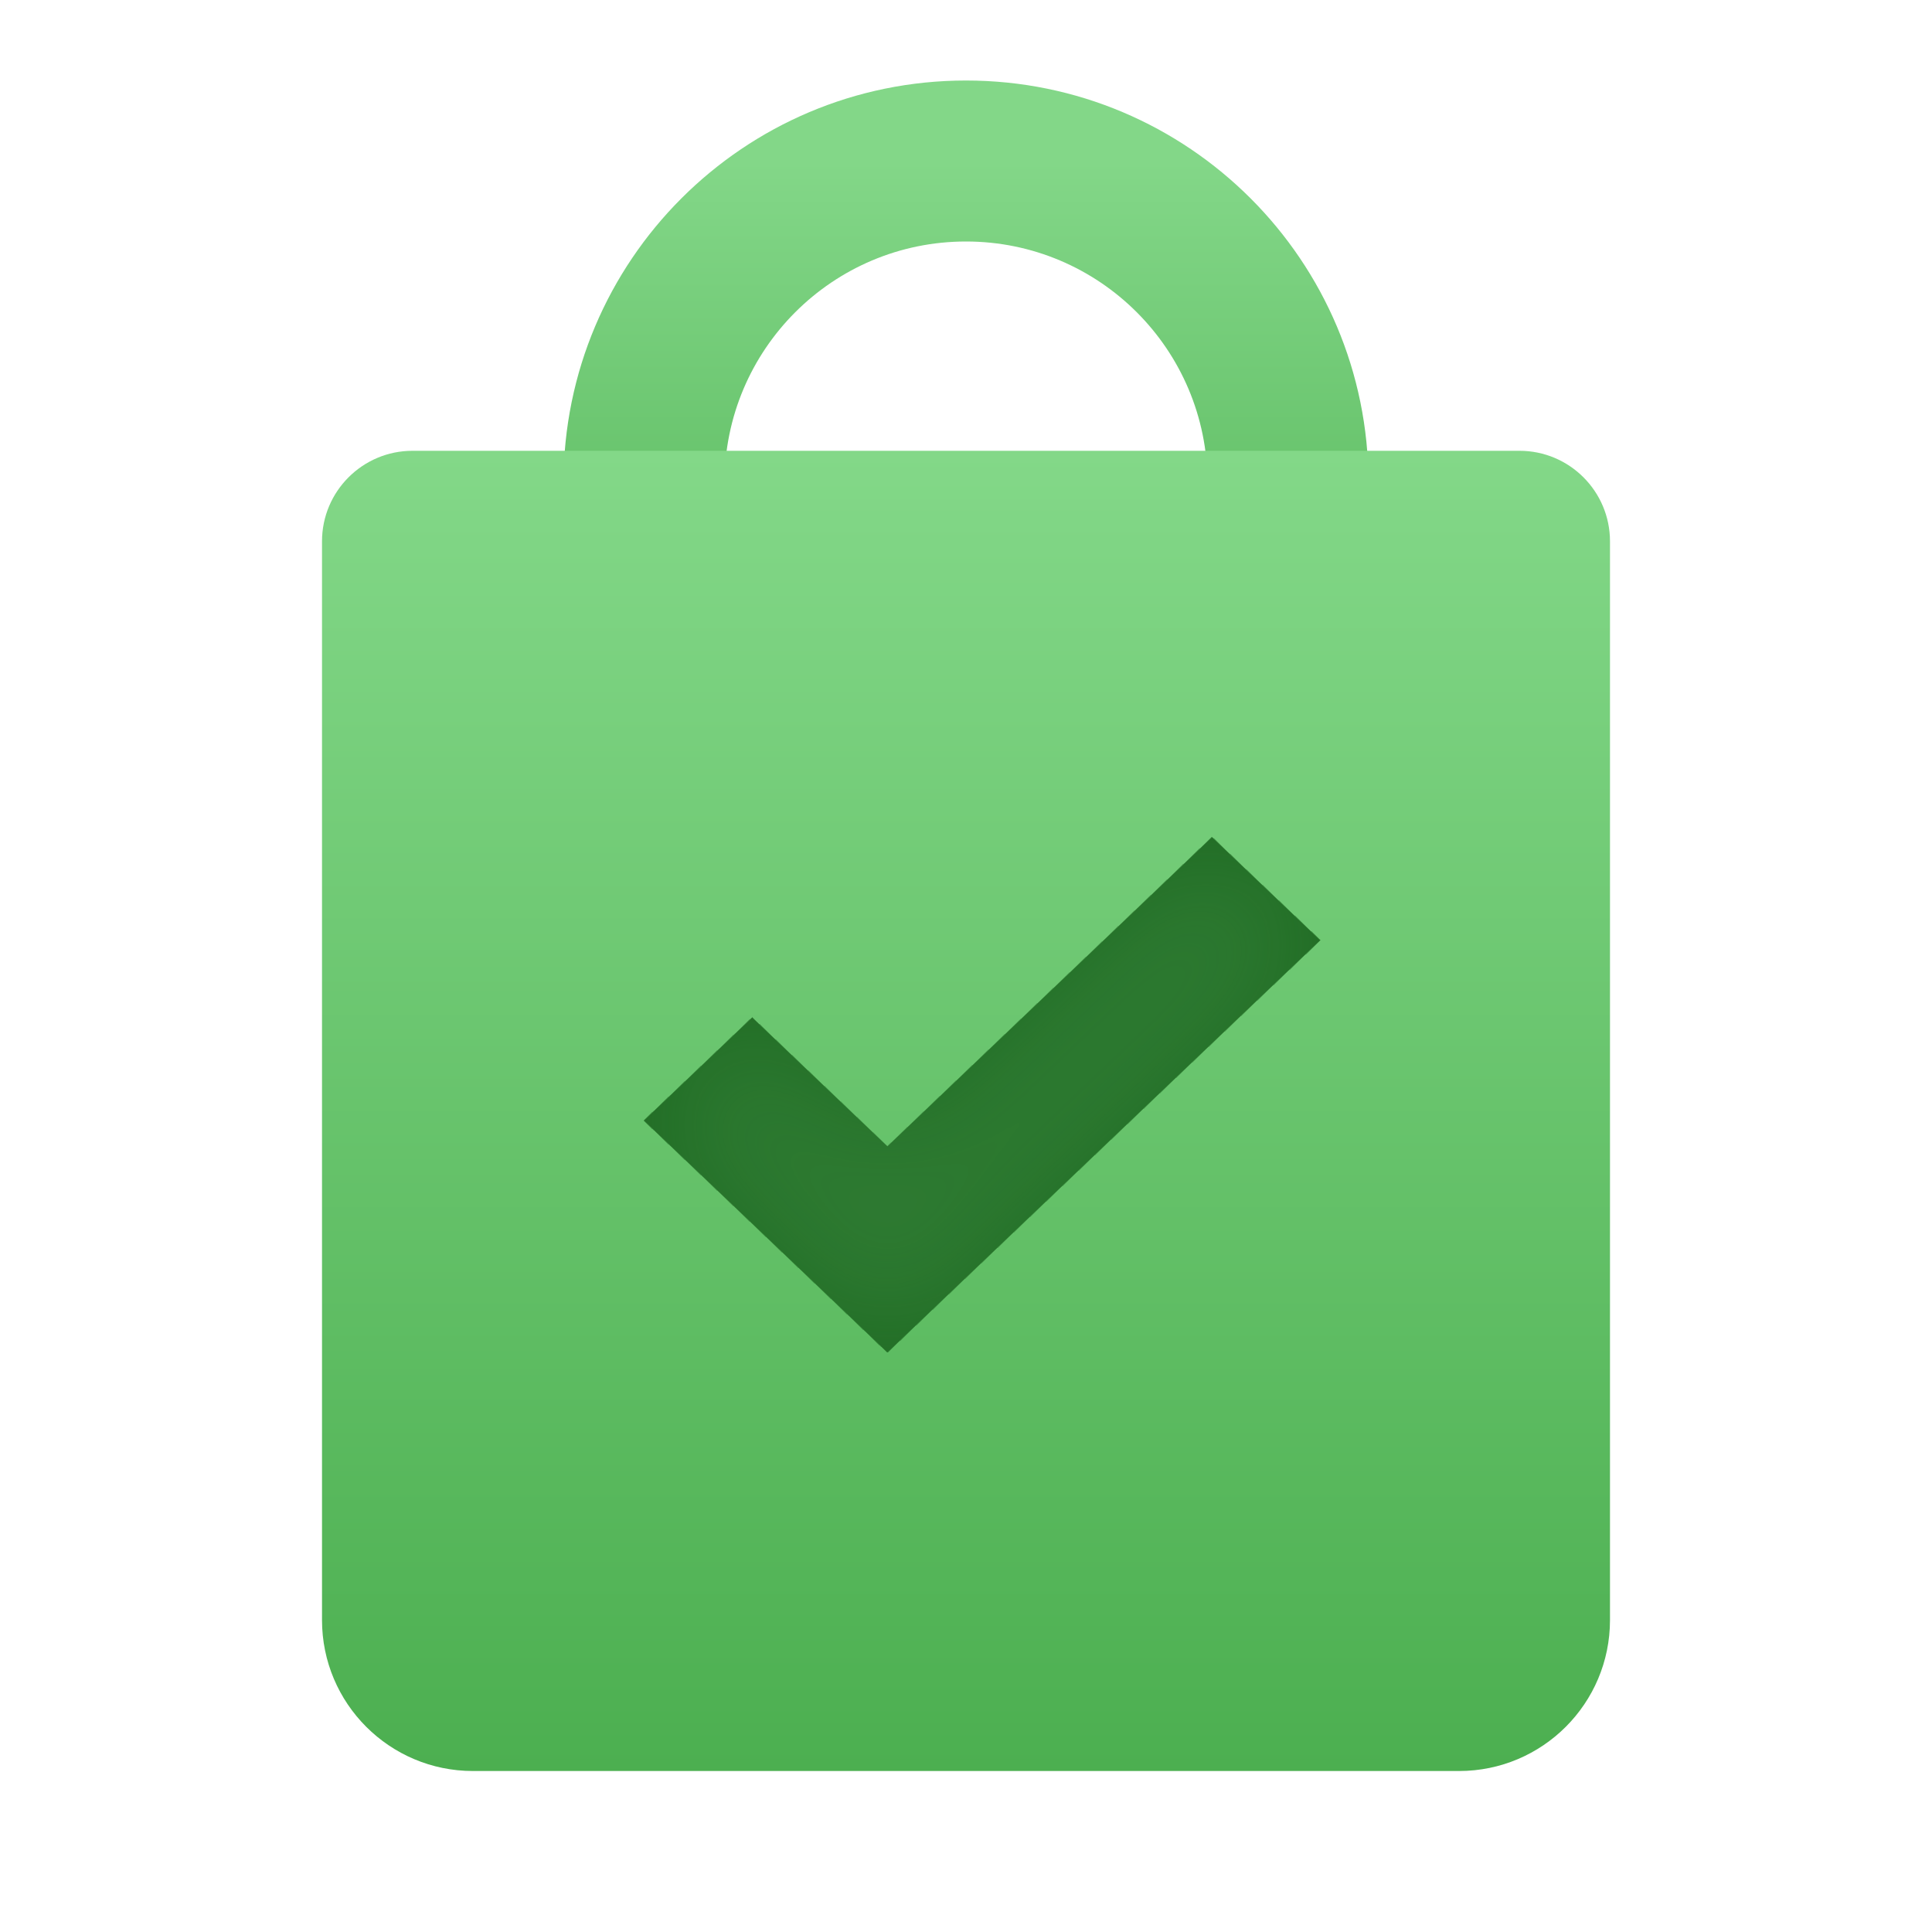
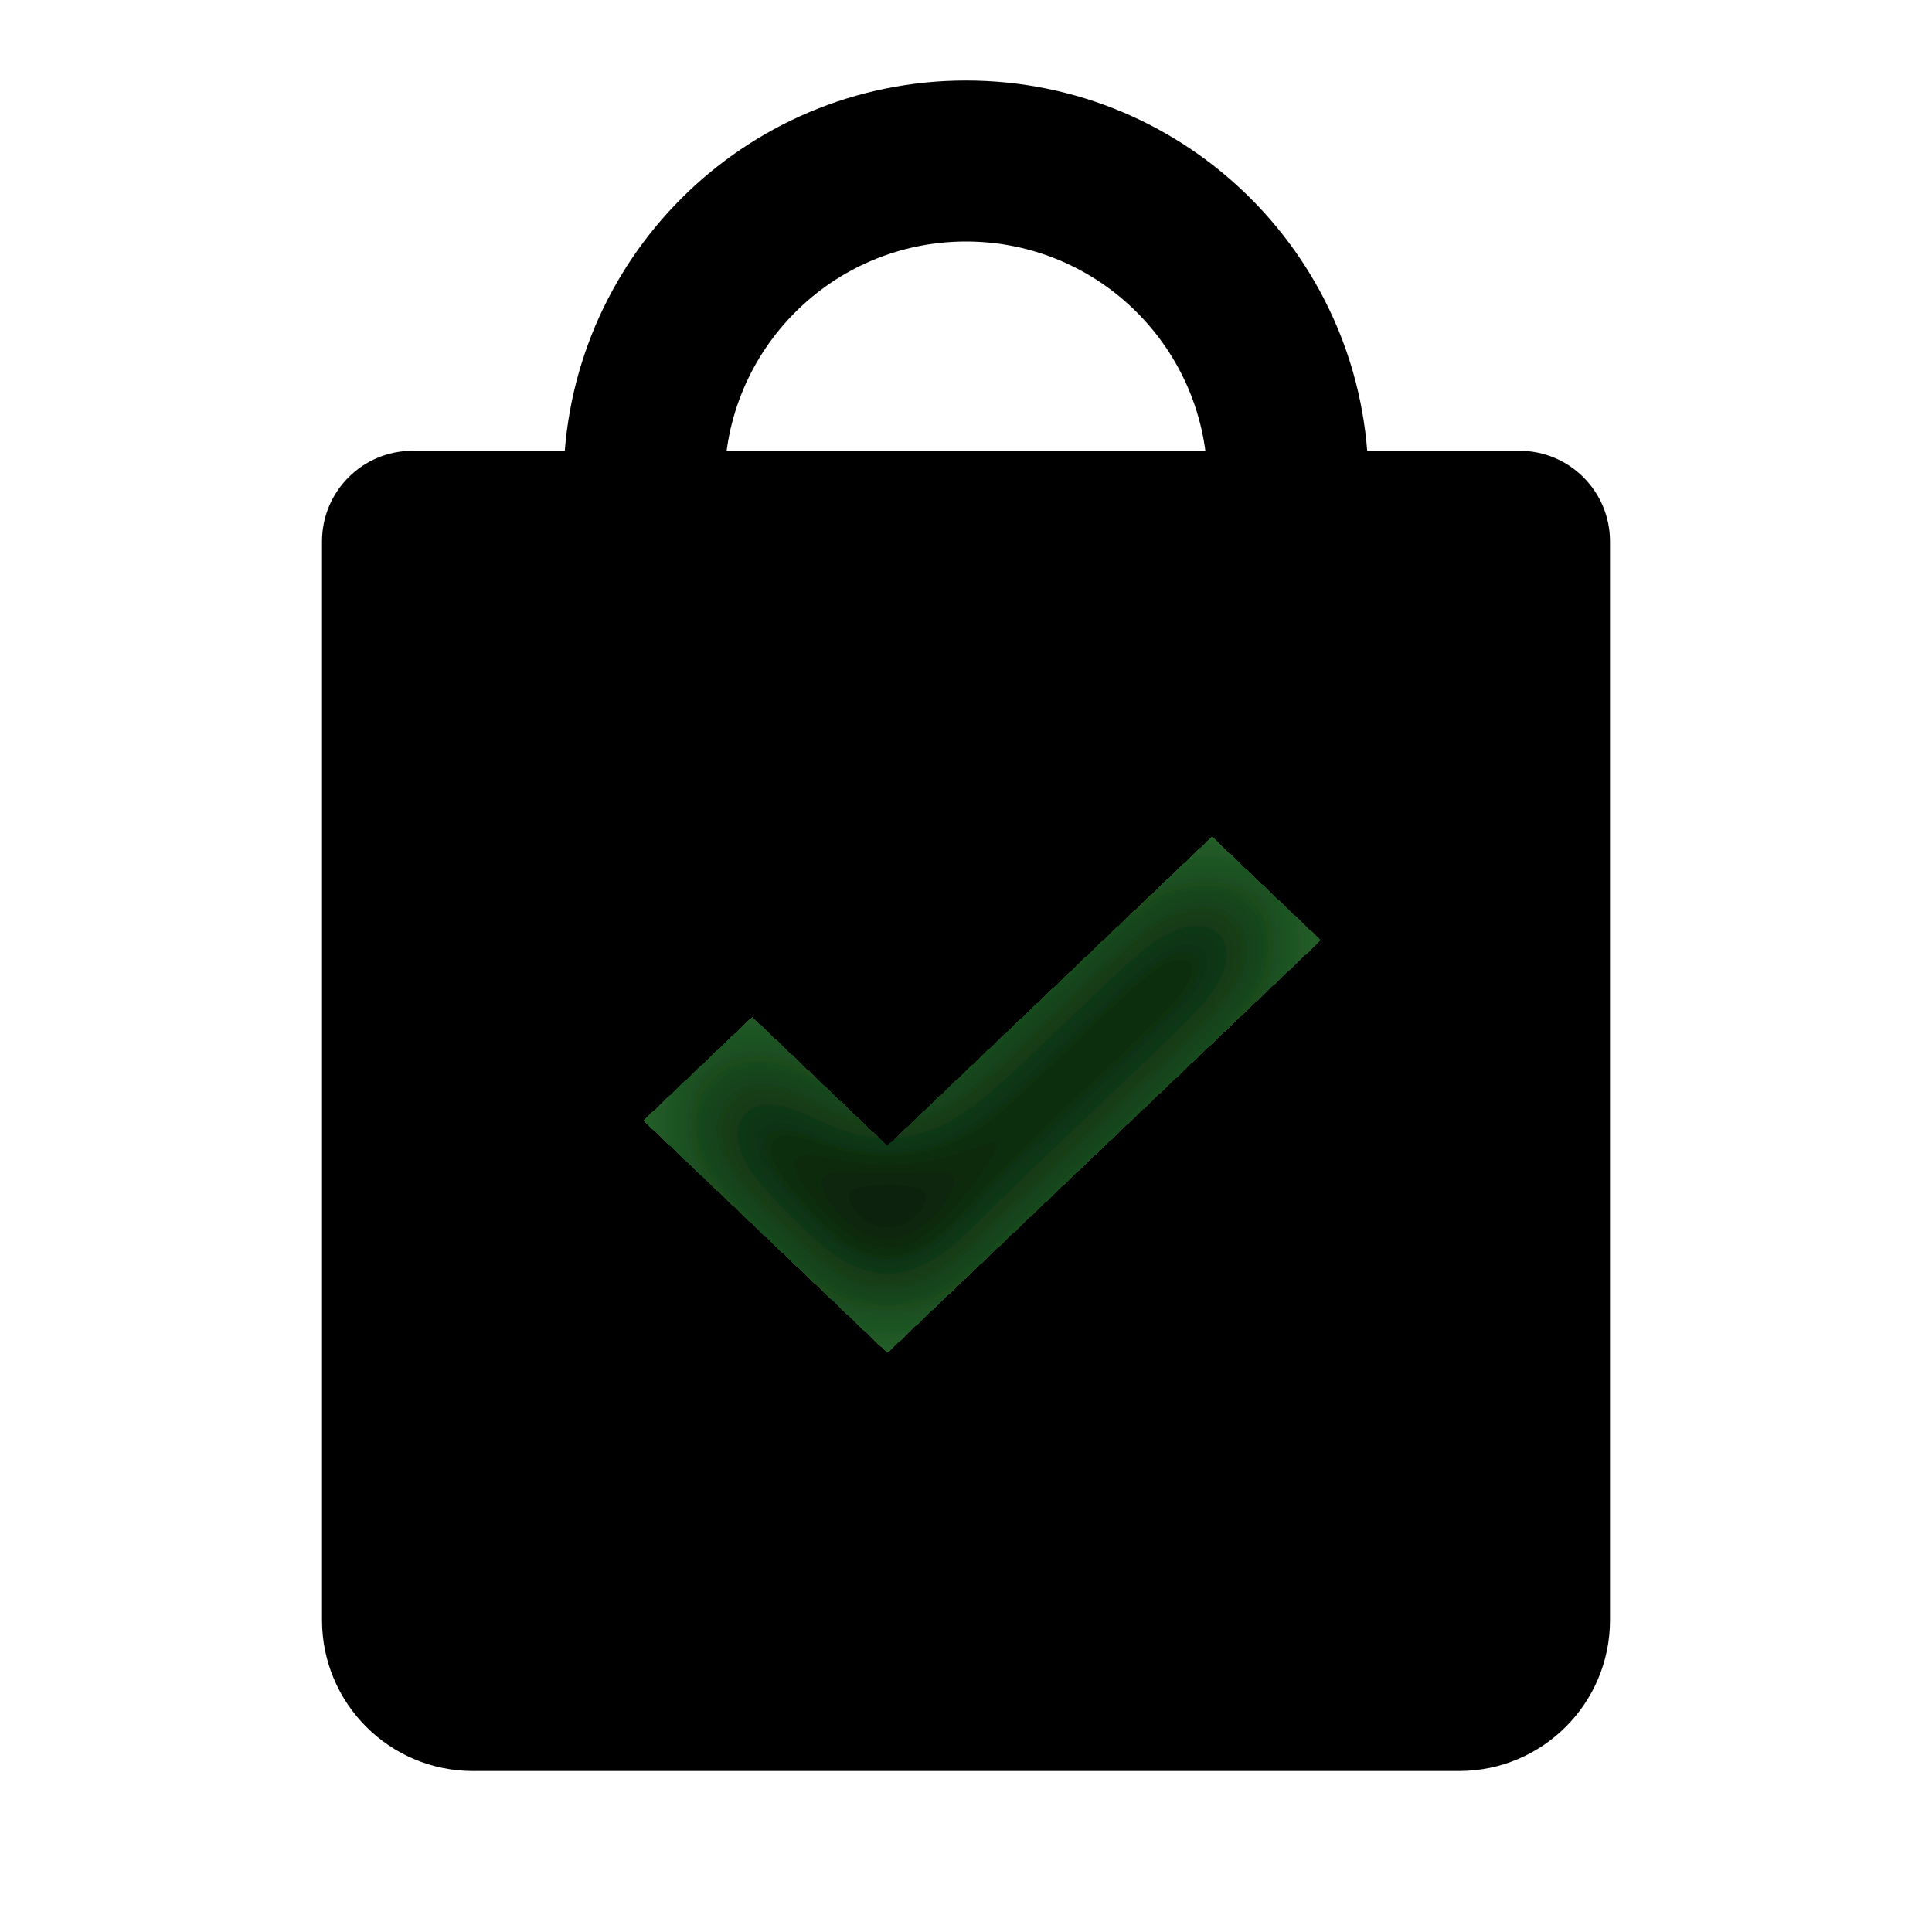
<svg xmlns="http://www.w3.org/2000/svg" width="64" height="64" viewBox="0 0 64 64" fill="none">
-   <path fill-rule="evenodd" clip-rule="evenodd" d="M32 8C27.582 8 24 11.582 24 16C24 20.418 27.582 24 32 24C36.418 24 40 20.418 40 16C40 11.582 36.418 8 32 8ZM18.667 16C18.667 8.636 24.636 2.667 32 2.667C39.364 2.667 45.333 8.636 45.333 16C45.333 23.364 39.364 29.333 32 29.333C24.636 29.333 18.667 23.364 18.667 16Z" fill="url(#paint0_linear)" />
+   <path fillRule="evenodd" clipRule="evenodd" d="M32 8C27.582 8 24 11.582 24 16C24 20.418 27.582 24 32 24C36.418 24 40 20.418 40 16C40 11.582 36.418 8 32 8ZM18.667 16C18.667 8.636 24.636 2.667 32 2.667C39.364 2.667 45.333 8.636 45.333 16C45.333 23.364 39.364 29.333 32 29.333C24.636 29.333 18.667 23.364 18.667 16Z" fill="url(#paint0_linear)" />
  <path d="M10.667 17.933C10.667 16.276 12.01 14.933 13.667 14.933H50.333C51.99 14.933 53.333 16.276 53.333 17.933V53.667C53.333 56.428 51.095 58.667 48.333 58.667H15.667C12.905 58.667 10.667 56.428 10.667 53.667V17.933Z" fill="url(#paint1_linear)" />
  <g filter="url(#filter0_i)">
-     <path fill-rule="evenodd" clip-rule="evenodd" d="M21.333 37.12L24.917 33.707L29.397 37.973L40.149 27.733L43.733 31.147L29.397 44.8L21.333 37.12Z" fill="url(#paint2_linear)" />
+     <path fillRule="evenodd" clipRule="evenodd" d="M21.333 37.12L24.917 33.707L29.397 37.973L40.149 27.733L43.733 31.147L29.397 44.8L21.333 37.12Z" fill="url(#paint2_linear)" />
  </g>
  <defs>
-     <filter id="filter0_i" x="21.333" y="27.733" width="22.4" height="17.067" filterUnits="userSpaceOnUse" color-interpolation-filters="sRGB">
-       <feFlood flood-opacity="0" result="BackgroundImageFix" />
+     <filter id="filter0_i" x="21.333" y="27.733" width="22.4" height="17.067" filterUnits="userSpaceOnUse" colorInterpolationFilters="sRGB">
+       <feFlood floodOpacity="0" result="BackgroundImageFix" />
      <feBlend mode="normal" in="SourceGraphic" in2="BackgroundImageFix" result="shape" />
      <feColorMatrix in="SourceAlpha" type="matrix" values="0 0 0 0 0 0 0 0 0 0 0 0 0 0 0 0 0 0 127 0" result="hardAlpha" />
      <feOffset />
      <feGaussianBlur stdDeviation="2" />
      <feComposite in2="hardAlpha" operator="arithmetic" k2="-1" k3="1" />
      <feColorMatrix type="matrix" values="0 0 0 0 0.049 0 0 0 0 0.339 0 0 0 0 0.064 0 0 0 0.4 0" />
      <feBlend mode="normal" in2="shape" result="effect1_innerShadow" />
    </filter>
    <linearGradient id="paint0_linear" x1="21.333" y1="5.333" x2="21.333" y2="26.667" gradientUnits="userSpaceOnUse">
-       <stop stop-color="#83D788" />
-       <stop offset="1" stop-color="#4DB051" />
+       <stop stopColor="#83D788" />
+       <stop offset="1" stopColor="#4DB051" />
    </linearGradient>
    <linearGradient id="paint1_linear" x1="10.667" y1="14.933" x2="10.667" y2="58.667" gradientUnits="userSpaceOnUse">
-       <stop stop-color="#83D888" />
-       <stop offset="1" stop-color="#4CAF50" />
+       <stop stopColor="#83D888" />
+       <stop offset="1" stopColor="#4CAF50" />
    </linearGradient>
    <linearGradient id="paint2_linear" x1="24.548" y1="25.802" x2="21.544" y2="43.225" gradientUnits="userSpaceOnUse">
-       <stop stop-color="#2E7B32" />
-       <stop offset="1" stop-color="#2E7B32" />
+       <stop stopColor="#2E7B32" />
+       <stop offset="1" stopColor="#2E7B32" />
    </linearGradient>
  </defs>
</svg>
